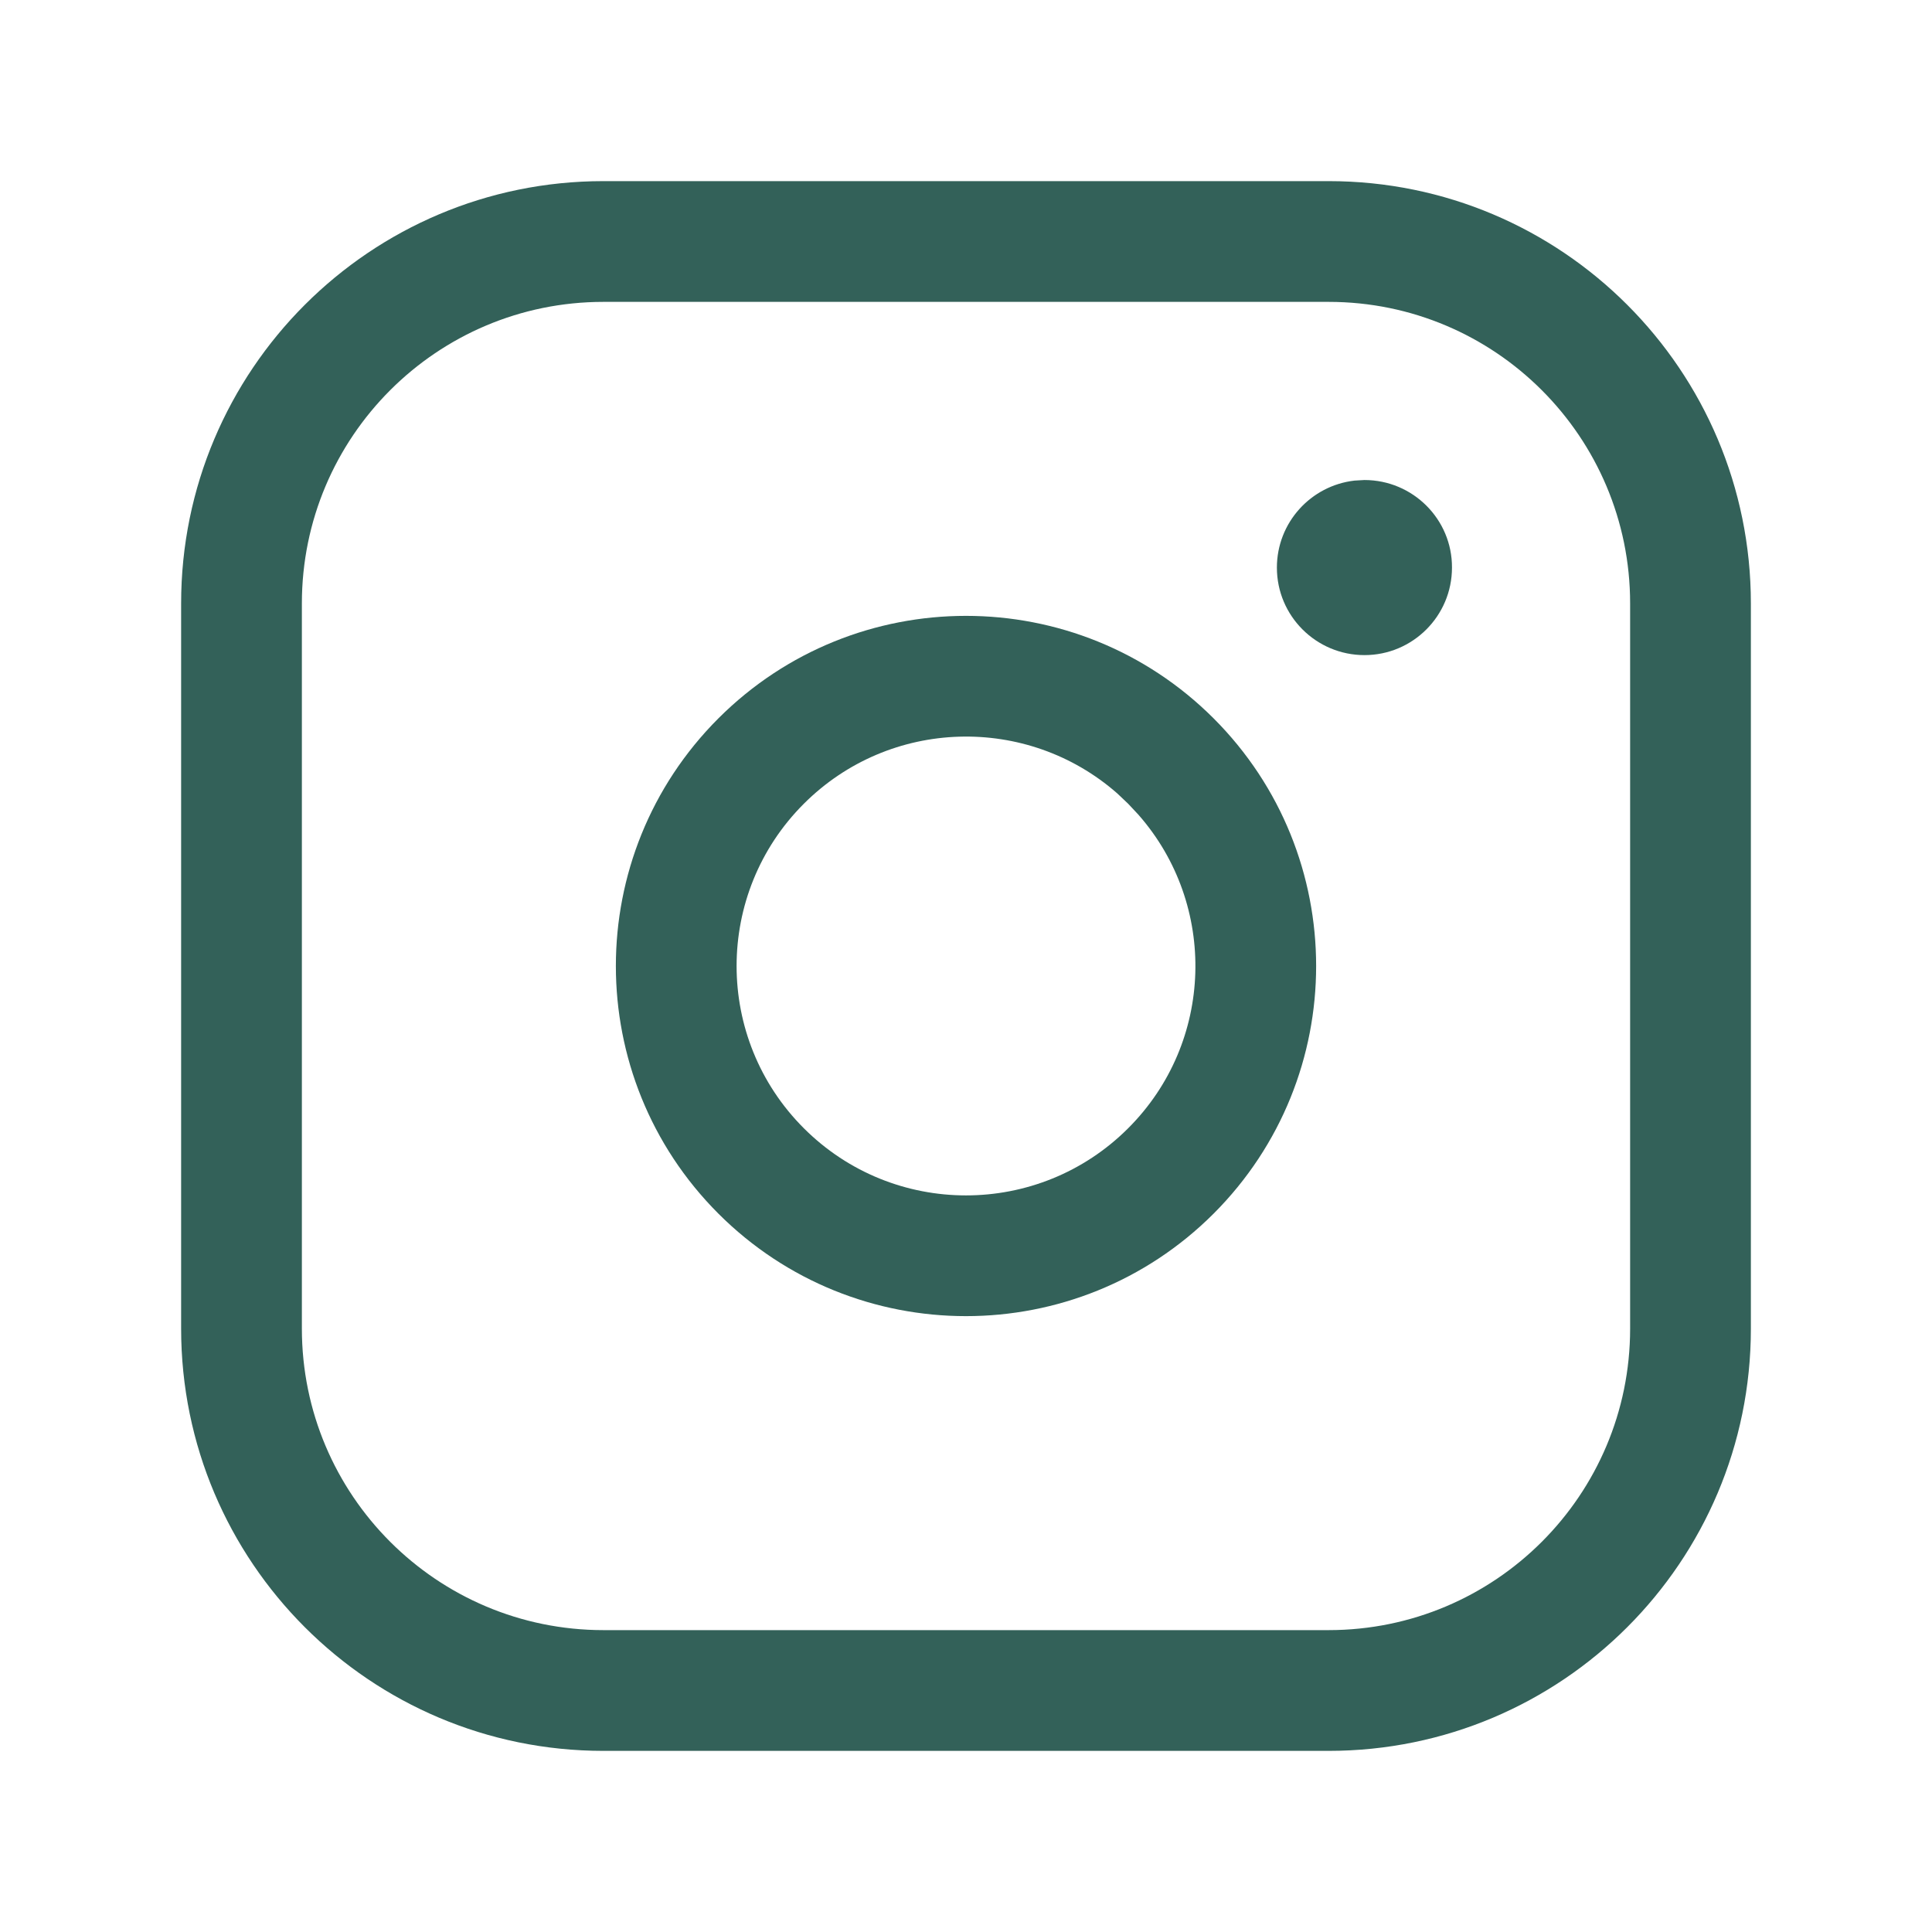
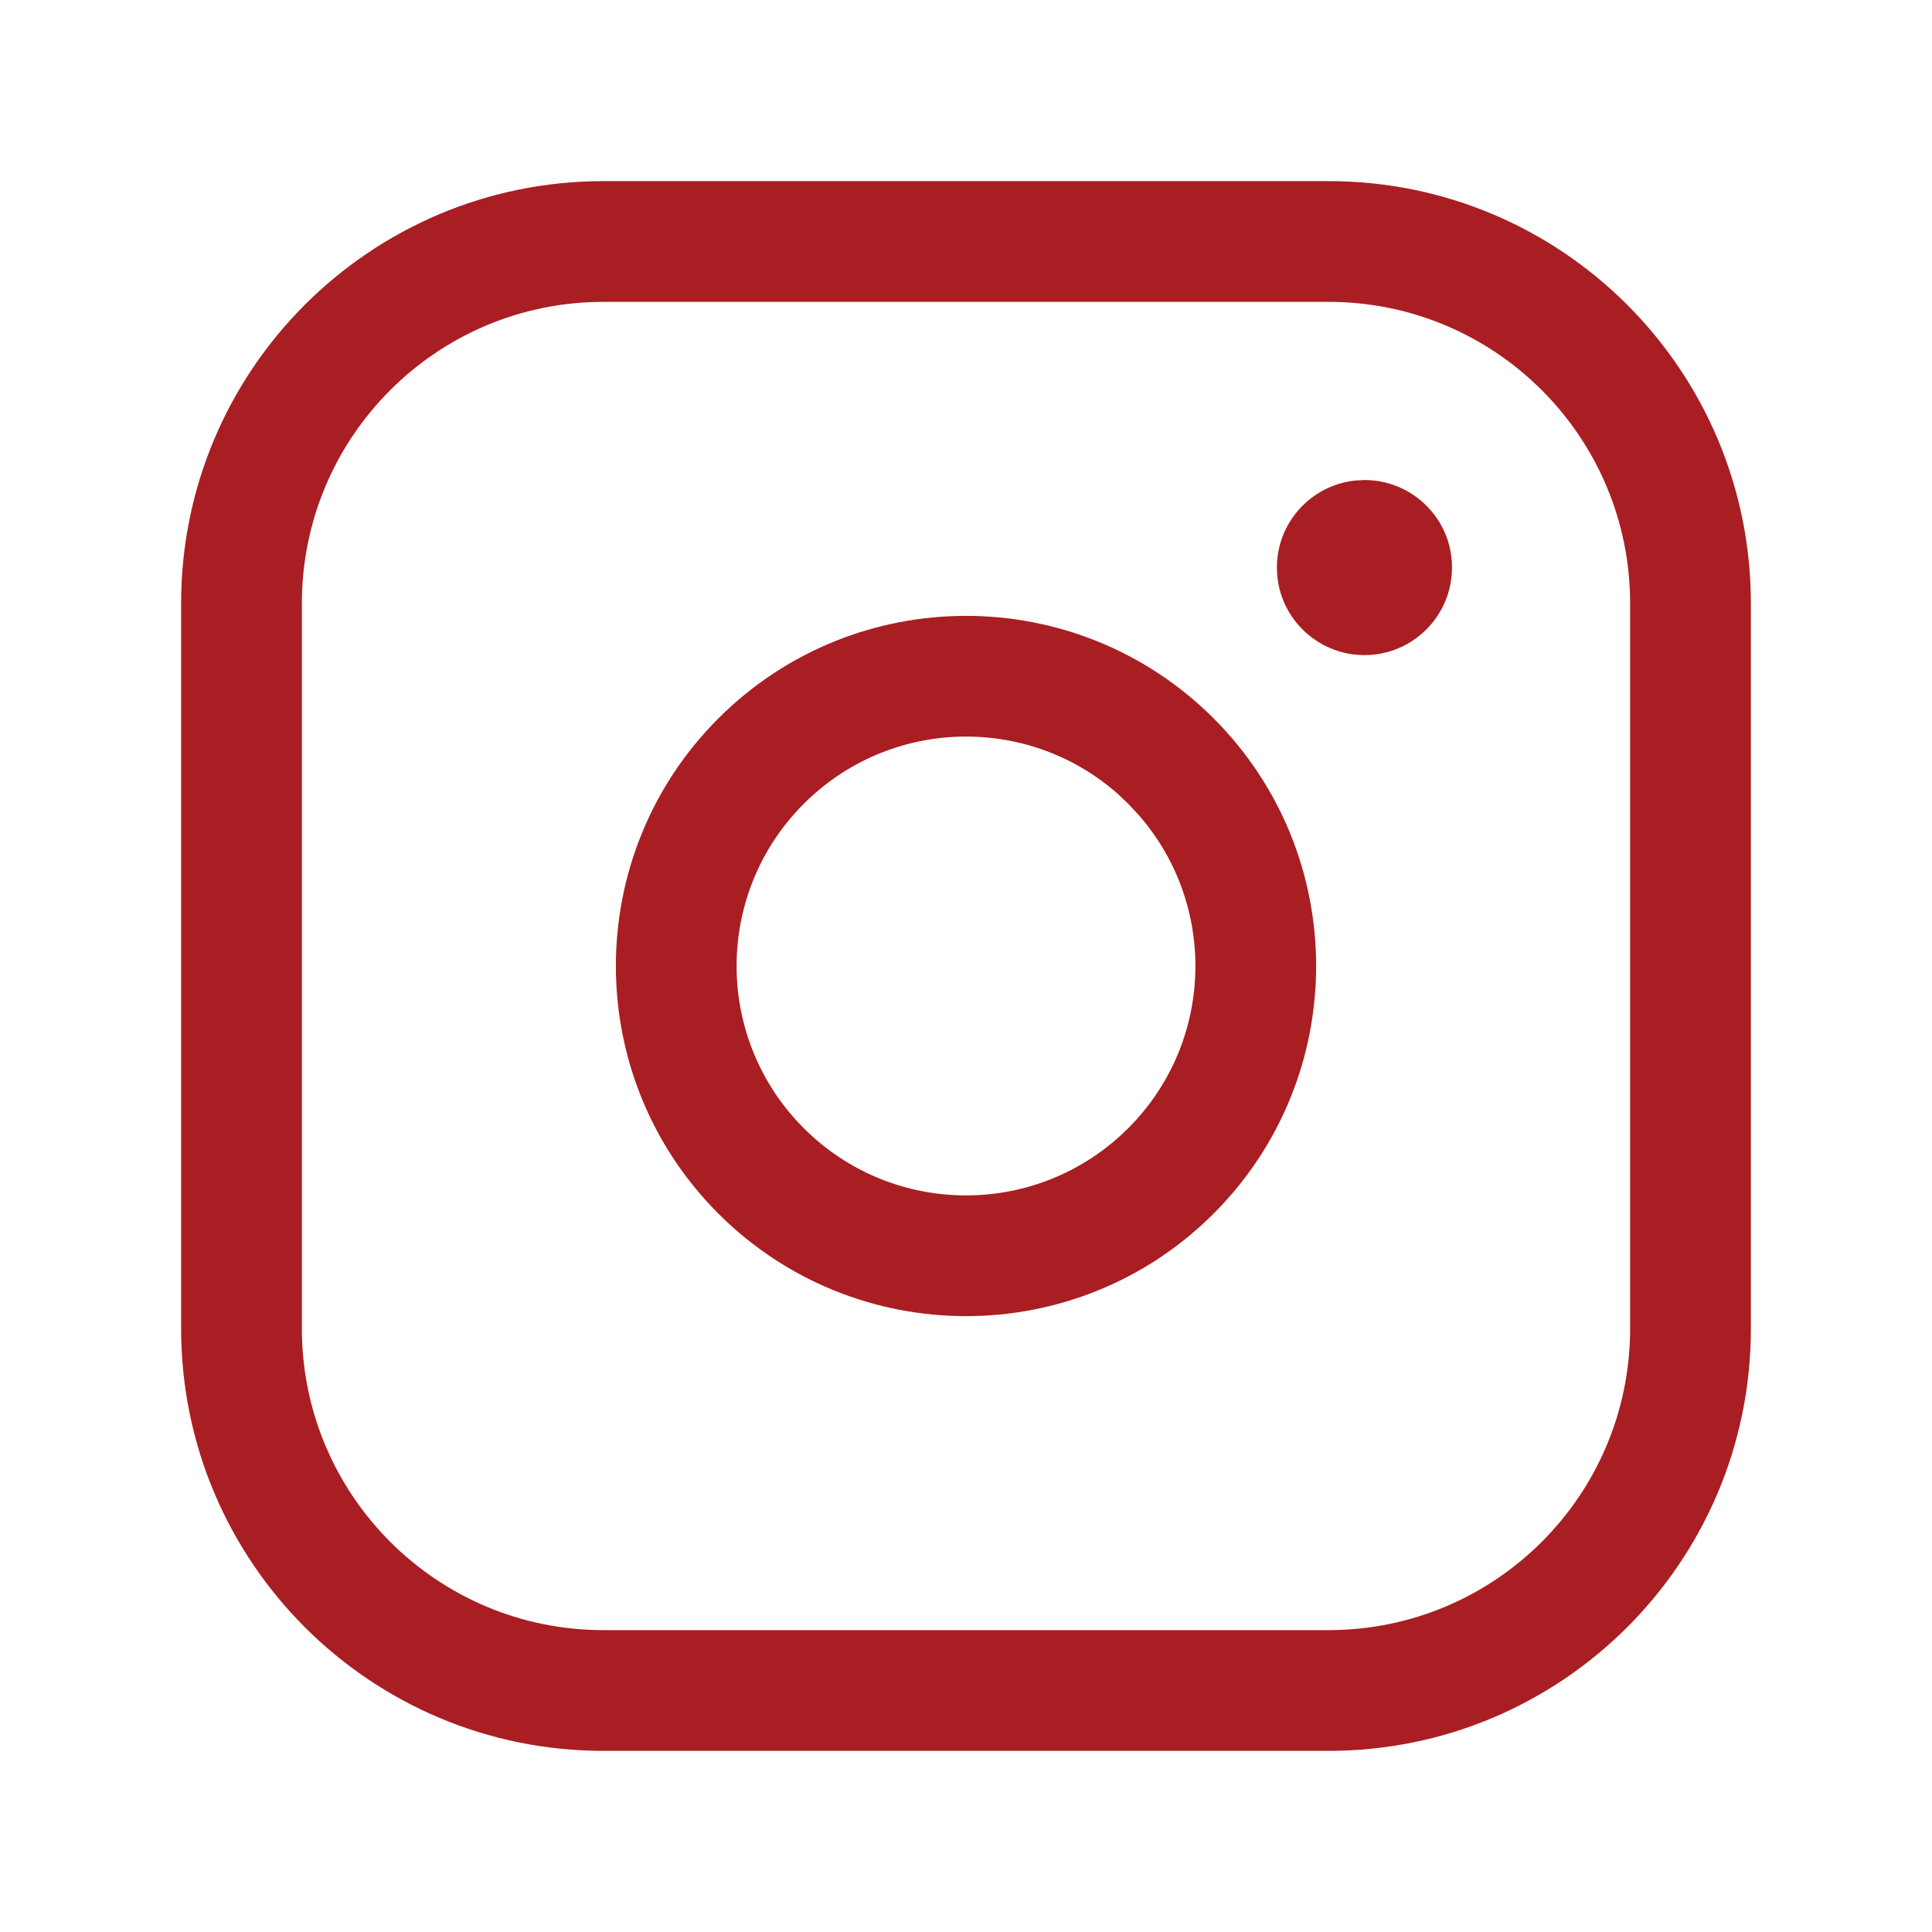
<svg xmlns="http://www.w3.org/2000/svg" width="24" height="24" viewBox="0 0 24 24" fill="none">
-   <path d="M16.505 2.25C19.402 2.25 21.75 4.598 21.75 7.496V16.505C21.75 19.402 19.402 21.75 16.504 21.75H7.496C4.599 21.75 2.25 19.402 2.25 16.504V7.496C2.25 4.599 4.598 2.25 7.496 2.25H16.505ZM7.496 3.75C5.427 3.75 3.75 5.427 3.75 7.496V16.504C3.75 18.573 5.427 20.25 7.496 20.25H16.504C18.573 20.25 20.25 18.573 20.25 16.505V7.496C20.25 5.427 18.573 3.75 16.505 3.75H7.496Z" fill="#336159" />
-   <path d="M16.949 5.963C17.551 5.963 18.04 6.451 18.037 7.051C18.037 7.651 17.55 8.138 16.95 8.138C16.35 8.138 15.862 7.652 15.862 7.051C15.862 6.492 16.284 6.032 16.827 5.97L16.949 5.963Z" fill="#336159" />
-   <path d="M8.924 8.924C10.623 7.226 13.377 7.226 15.076 8.924C16.774 10.623 16.774 13.377 15.076 15.076C13.377 16.774 10.623 16.774 8.924 15.076C7.226 13.377 7.226 10.623 8.924 8.924ZM13.879 9.856C12.759 8.873 11.053 8.917 9.985 9.985C8.872 11.098 8.872 12.902 9.985 14.015C11.098 15.128 12.902 15.128 14.015 14.015C15.084 12.947 15.126 11.241 14.143 10.122L14.015 9.985L13.879 9.856Z" fill="#336159" />
+   <path d="M16.505 2.25C19.402 2.25 21.75 4.598 21.75 7.496V16.505C21.75 19.402 19.402 21.75 16.504 21.75H7.496C4.599 21.75 2.25 19.402 2.25 16.504V7.496C2.25 4.599 4.598 2.25 7.496 2.25H16.505ZM7.496 3.75C5.427 3.75 3.75 5.427 3.75 7.496V16.504C3.75 18.573 5.427 20.25 7.496 20.25H16.504C18.573 20.25 20.25 18.573 20.25 16.505V7.496C20.25 5.427 18.573 3.75 16.505 3.75H7.496Z" fill="#A91E22" />
+   <path d="M16.949 5.963C17.551 5.963 18.04 6.451 18.037 7.051C18.037 7.651 17.55 8.138 16.95 8.138C16.35 8.138 15.862 7.652 15.862 7.051C15.862 6.492 16.284 6.032 16.827 5.97L16.949 5.963Z" fill="#A91E22" />
+   <path d="M8.924 8.924C10.623 7.226 13.377 7.226 15.076 8.924C16.774 10.623 16.774 13.377 15.076 15.076C13.377 16.774 10.623 16.774 8.924 15.076C7.226 13.377 7.226 10.623 8.924 8.924ZM13.879 9.856C12.759 8.873 11.053 8.917 9.985 9.985C8.872 11.098 8.872 12.902 9.985 14.015C11.098 15.128 12.902 15.128 14.015 14.015C15.084 12.947 15.126 11.241 14.143 10.122L14.015 9.985L13.879 9.856Z" fill="#A91E22" />
</svg>
